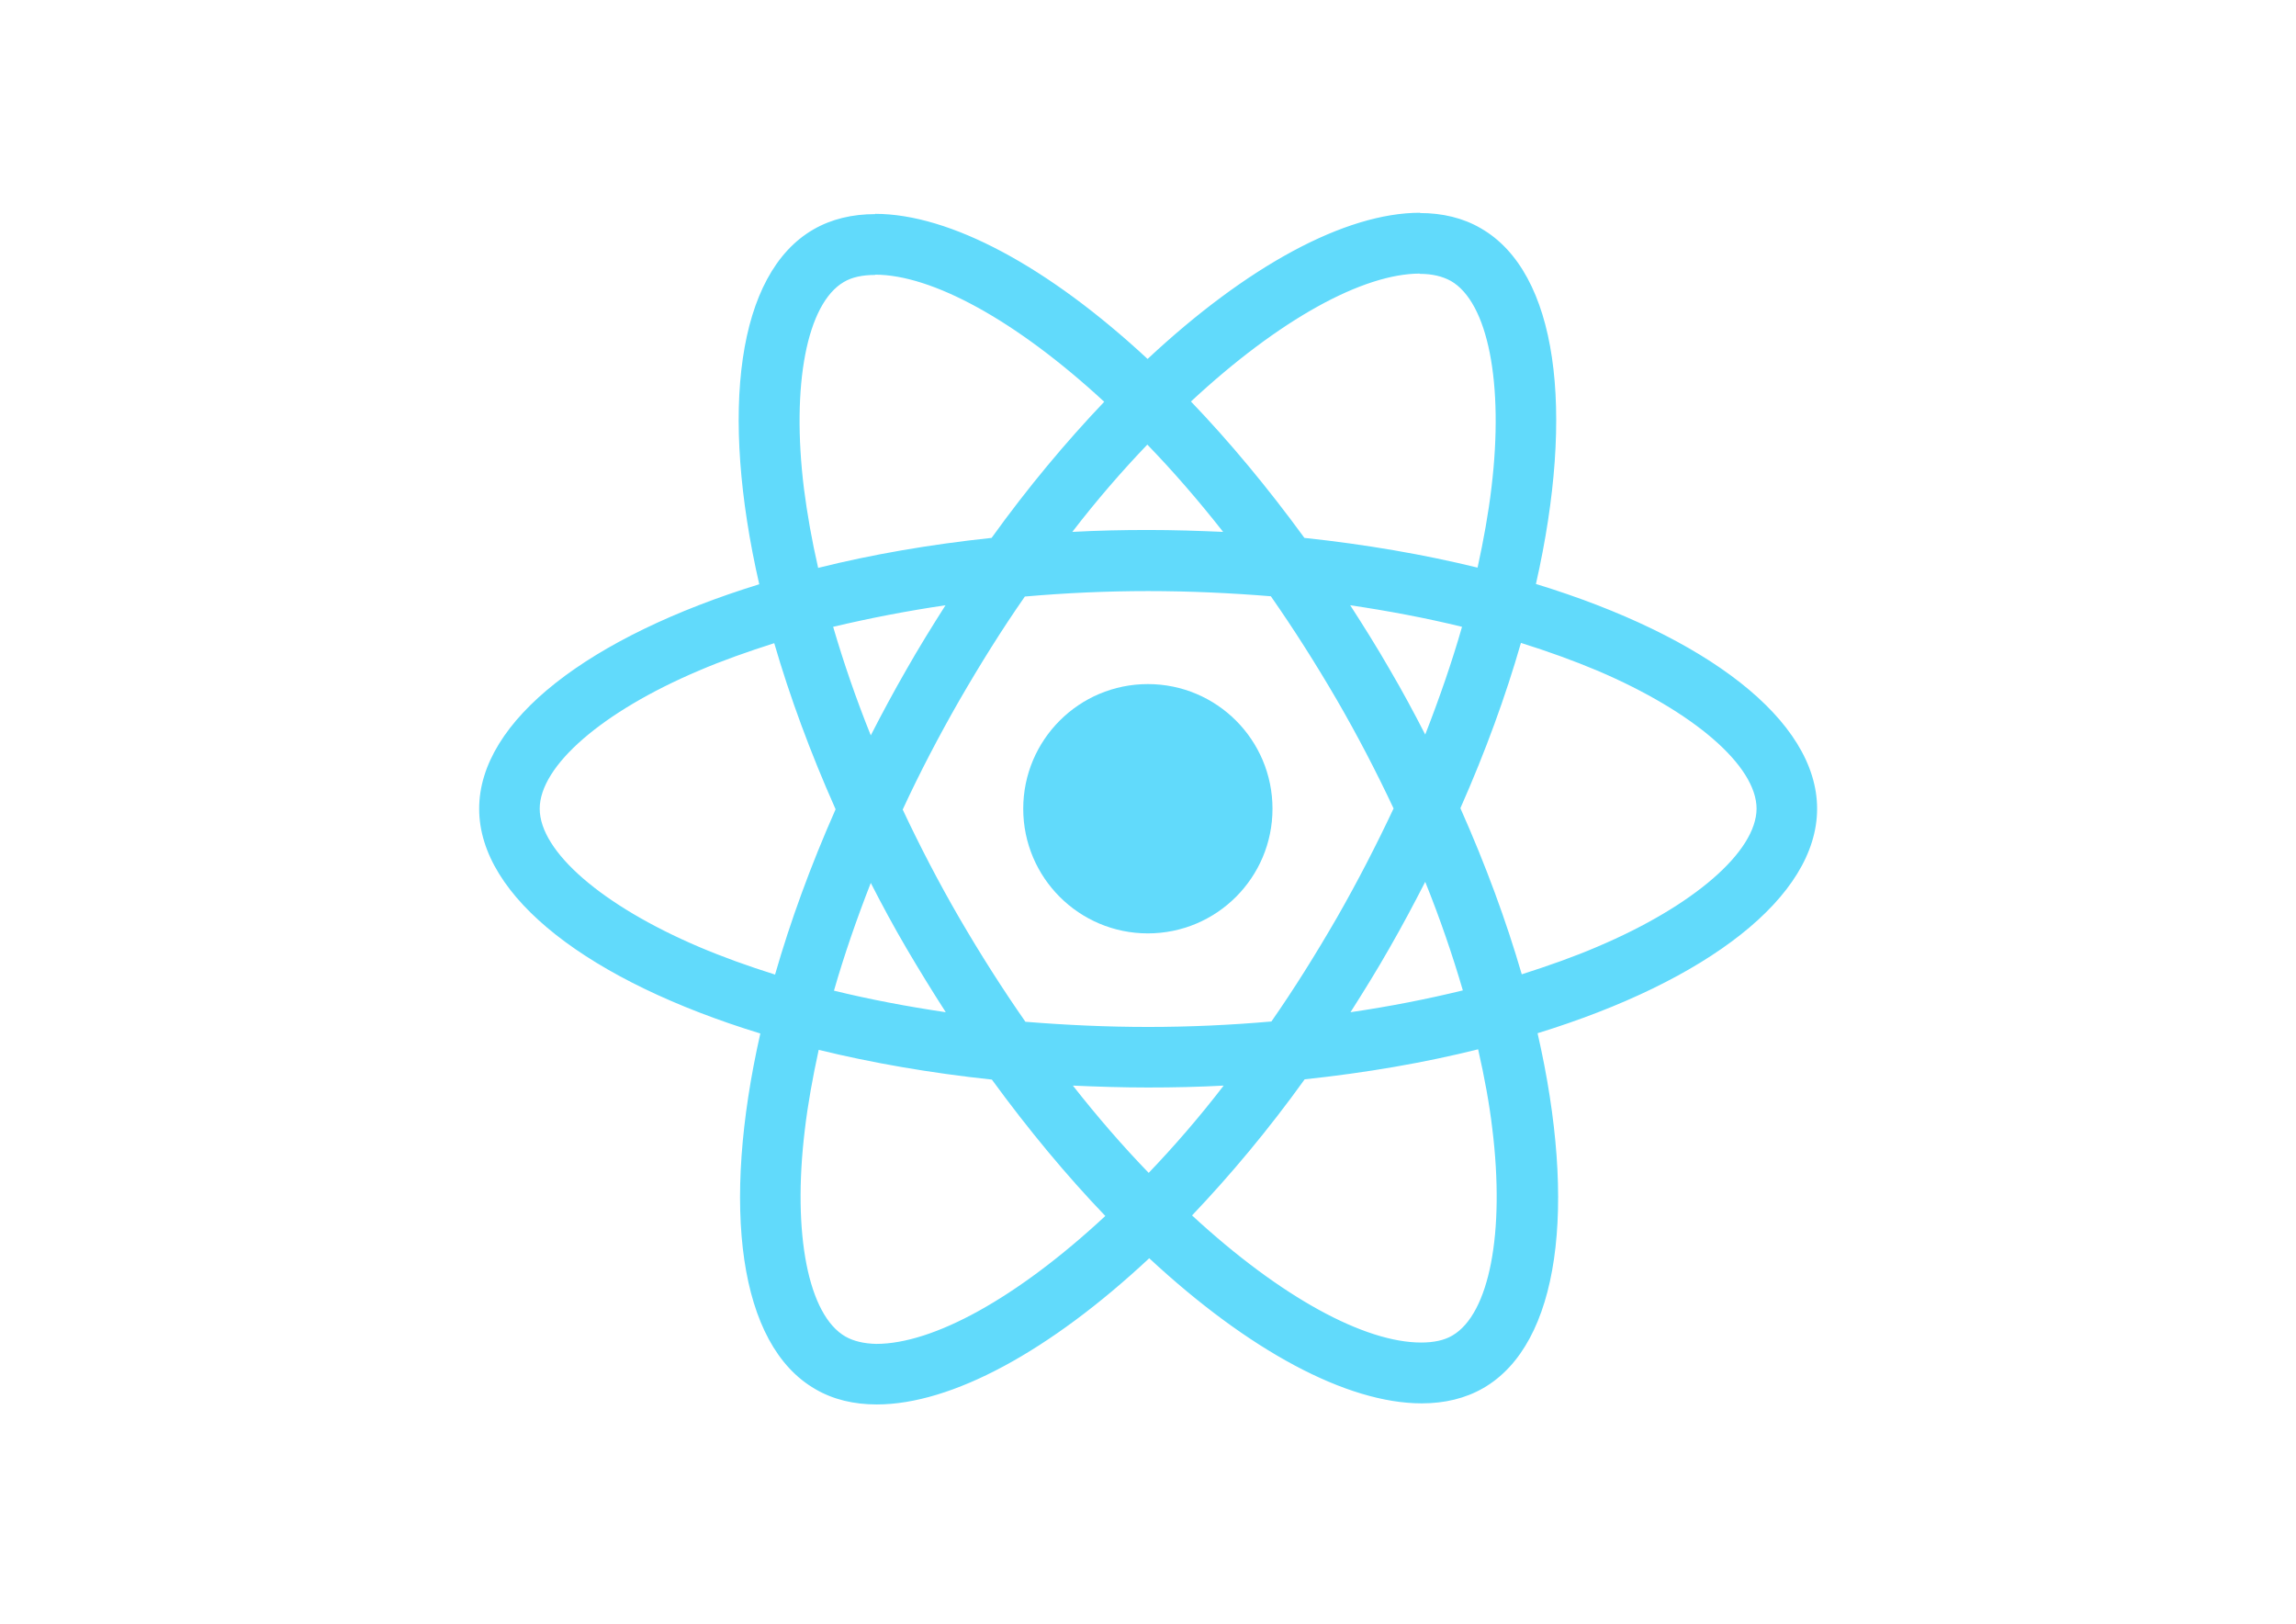
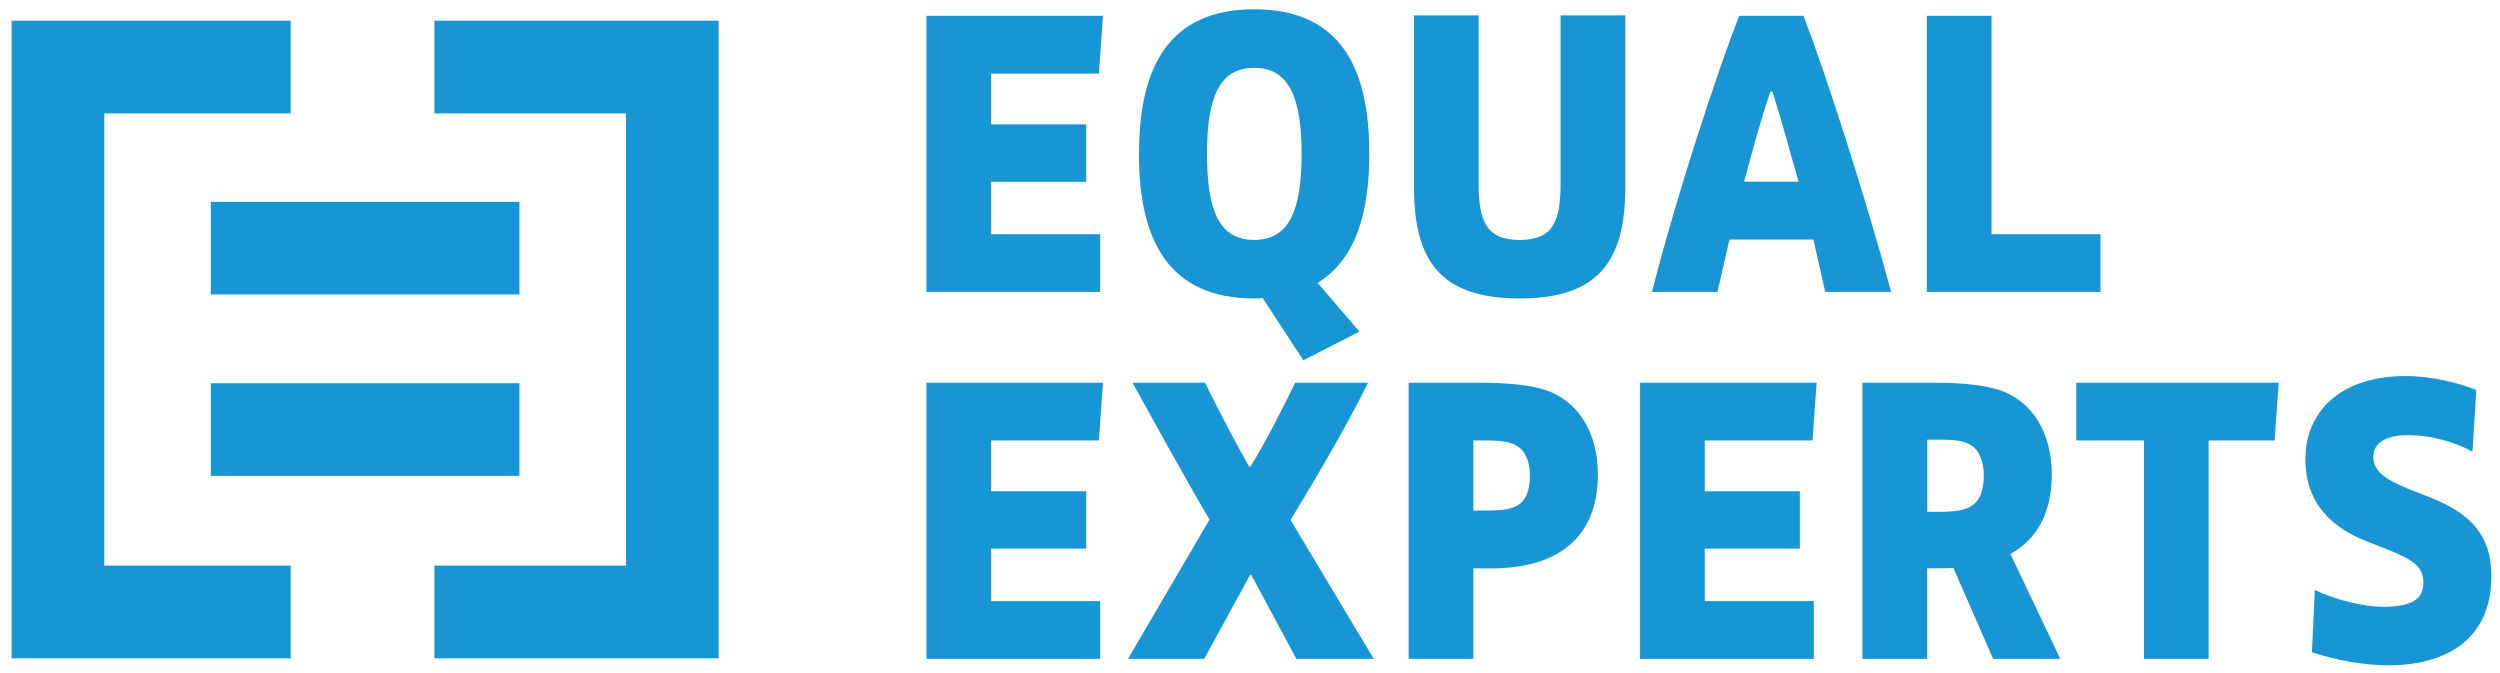
- <svg xmlns="http://www.w3.org/2000/svg" viewBox="0 0 841.9 595.3">
-   <g fill="#61DAFB">
-     <path d="M666.3 296.5c0-32.5-40.7-63.3-103.1-82.4 14.4-63.6 8-114.2-20.2-130.4-6.5-3.8-14.1-5.6-22.4-5.6v22.3c4.6 0 8.3.9 11.4 2.6 13.6 7.8 19.5 37.5 14.9 75.7-1.1 9.4-2.9 19.3-5.1 29.4-19.6-4.8-41-8.5-63.5-10.9-13.5-18.5-27.5-35.3-41.6-50 32.6-30.3 63.2-46.9 84-46.9V78c-27.5 0-63.5 19.6-99.9 53.6-36.4-33.8-72.4-53.2-99.9-53.2v22.3c20.7 0 51.4 16.5 84 46.6-14 14.7-28 31.4-41.3 49.9-22.6 2.4-44 6.1-63.6 11-2.3-10-4-19.7-5.2-29-4.7-38.2 1.1-67.9 14.6-75.8 3-1.8 6.9-2.6 11.5-2.6V78.5c-8.4 0-16 1.8-22.6 5.6-28.1 16.2-34.4 66.7-19.9 130.1-62.2 19.2-102.7 49.9-102.7 82.3 0 32.5 40.7 63.3 103.1 82.4-14.4 63.6-8 114.2 20.2 130.4 6.5 3.8 14.1 5.6 22.5 5.6 27.5 0 63.5-19.6 99.9-53.6 36.4 33.8 72.4 53.2 99.9 53.2 8.4 0 16-1.8 22.6-5.6 28.1-16.2 34.4-66.7 19.9-130.1 62-19.1 102.5-49.9 102.5-82.3zm-130.2-66.7c-3.7 12.9-8.3 26.2-13.5 39.5-4.1-8-8.4-16-13.1-24-4.6-8-9.5-15.8-14.4-23.4 14.2 2.1 27.9 4.7 41 7.9zm-45.8 106.5c-7.8 13.5-15.8 26.3-24.1 38.2-14.9 1.3-30 2-45.2 2-15.1 0-30.2-.7-45-1.9-8.3-11.9-16.4-24.6-24.2-38-7.6-13.1-14.5-26.4-20.8-39.8 6.2-13.4 13.2-26.8 20.7-39.9 7.8-13.5 15.8-26.3 24.1-38.2 14.9-1.3 30-2 45.2-2 15.1 0 30.2.7 45 1.9 8.3 11.9 16.4 24.6 24.2 38 7.6 13.1 14.5 26.4 20.8 39.8-6.3 13.4-13.2 26.8-20.7 39.9zm32.3-13c5.4 13.4 10 26.8 13.8 39.8-13.1 3.2-26.9 5.9-41.2 8 4.9-7.7 9.8-15.6 14.4-23.7 4.6-8 8.9-16.1 13-24.1zM421.2 430c-9.3-9.6-18.6-20.3-27.8-32 9 .4 18.2.7 27.5.7 9.4 0 18.7-.2 27.8-.7-9 11.7-18.3 22.4-27.5 32zm-74.4-58.9c-14.2-2.1-27.9-4.7-41-7.9 3.7-12.9 8.3-26.2 13.5-39.5 4.1 8 8.4 16 13.1 24 4.7 8 9.5 15.8 14.4 23.4zM420.7 163c9.3 9.6 18.6 20.3 27.8 32-9-.4-18.2-.7-27.5-.7-9.4 0-18.7.2-27.8.7 9-11.7 18.3-22.4 27.5-32zm-74 58.9c-4.9 7.7-9.8 15.6-14.4 23.7-4.6 8-8.9 16-13 24-5.4-13.4-10-26.8-13.8-39.8 13.1-3.1 26.9-5.8 41.2-7.9zm-90.5 125.2c-35.4-15.1-58.3-34.9-58.3-50.6 0-15.7 22.9-35.6 58.3-50.6 8.6-3.7 18-7 27.7-10.1 5.7 19.6 13.2 40 22.5 60.9-9.2 20.8-16.6 41.1-22.2 60.6-9.9-3.1-19.3-6.5-28-10.2zM310 490c-13.6-7.8-19.5-37.5-14.9-75.7 1.1-9.4 2.9-19.3 5.1-29.4 19.6 4.8 41 8.5 63.5 10.9 13.5 18.5 27.5 35.3 41.6 50-32.6 30.3-63.2 46.9-84 46.9-4.5-.1-8.3-1-11.3-2.7zm237.2-76.2c4.7 38.2-1.1 67.9-14.6 75.8-3 1.8-6.9 2.6-11.5 2.6-20.7 0-51.4-16.5-84-46.6 14-14.7 28-31.4 41.3-49.9 22.6-2.4 44-6.1 63.6-11 2.3 10.1 4.1 19.8 5.2 29.1zm38.5-66.7c-8.6 3.7-18 7-27.7 10.1-5.7-19.6-13.2-40-22.5-60.9 9.2-20.8 16.6-41.1 22.2-60.6 9.9 3.1 19.3 6.5 28.1 10.2 35.4 15.1 58.3 34.9 58.3 50.6-.1 15.7-23 35.6-58.4 50.6zM320.8 78.4z" />
-     <circle cx="420.9" cy="296.5" r="45.7" />
-     <path d="M520.5 78.1z" />
-   </g>
+ <svg xmlns="http://www.w3.org/2000/svg" version="1.1" id="Layer_1" x="0px" y="0px" viewBox="0 0 3100 834" style="enable-background:new 0 0 3100 834;" xml:space="preserve">
+   <style type="text/css">
+ 	.st0{fill:#1795d4;}
+ </style>
+   <polygon class="st0" points="1367.7,19.6 1362.6,91.3 1229,91.3 1229,154.2 1346.9,154.2 1346.9,225.4 1229,225.4 1229,290.4   1364.2,290.4 1364.2,362 1148.8,362 1148.8,19.6 " />
+   <rect x="261.4" y="250.3" class="st0" width="382.7" height="114.8" />
+   <rect x="261.4" y="475.2" class="st0" width="382.7" height="114.9" />
+   <polygon class="st0" points="14.4,25.7 14.4,140.6 14.4,701.4 14.4,816.3 129.3,816.3 360.4,816.3 360.4,701.4 129.3,701.4   129.3,140.6 360.4,140.6 360.4,25.7 129.3,25.7 " />
+   <polygon class="st0" points="776.3,25.7 538.7,25.7 538.7,140.6 776.3,140.6 776.3,701.4 538.7,701.4 538.7,816.3 776.3,816.3   891.1,816.3 891.1,701.4 891.1,140.6 891.1,25.7 " />
+   <path class="st0" d="M1412.4,189.8c0-107.2,37.6-178.3,142.8-178.3c105.7,0,142.7,71.1,142.7,178.3v1.5c0,74.7-17.8,131.1-64,159.5  l51.8,60.4l-69.6,35.6l-50.3-77.2c-3.1,0.5-7.1,0.5-10.7,0.5c-105.1,0-142.8-71.1-142.8-178.8V189.8z M1496.7,190.8  c0,70.6,15.2,106.7,58.4,106.7c43.2,0,58.9-36.1,58.9-106.7c0-70.1-15.8-106.7-58.9-106.7C1512,84.1,1496.7,120.7,1496.7,190.8" />
+   <path class="st0" d="M1833.5,19.1v208.3c0,46.8,9.6,70.1,50.8,70.1c41.7,0,50.8-23.3,50.8-70.1V19.1h80.3v212.3  c0,90.4-31.5,138.7-131.1,138.7c-99.6,0-131-48.3-131-138.7V19.1H1833.5z" />
+   <path class="st0" d="M2236.4,19.6c27.4,71.6,75.2,219.5,108.7,342.4h-81.8l-14.7-65h-104.1l-14.8,65h-81.3  c31.5-122.9,80.3-270.8,108.2-342.4H2236.4z M2195.2,113.6c-12.7,38.1-22.8,75.2-32.5,111.7h67.6c-10.7-36.6-20.3-73.7-32.5-111.7  H2195.2z" />
+   <polygon class="st0" points="2469.5,19.6 2469.5,290.4 2604.6,290.4 2604.6,362 2389.2,362 2389.2,19.6 " />
+   <polygon class="st0" points="1367.7,474.6 1362.6,546.2 1229,546.2 1229,609.2 1346.9,609.2 1346.9,680.3 1229,680.3 1229,745.4   1364.2,745.4 1364.2,817 1148.8,817 1148.8,474.6 " />
+   <path class="st0" d="M1494.2,474.6c14.8,30,36.6,72.2,54.8,104.2h1.5c18.8-30.5,41.1-74.2,55.4-104.2h90.4  c-23.8,48.8-61.4,113.3-96,170.2L1703.5,817h-96l-55.9-104.1h-1.5L1493.2,817h-94.5l101.1-172.7c-32-54.3-72.1-127.5-95.5-169.7  H1494.2z" />
+   <path class="st0" d="M1835.6,474.6c30,0,60,2,82.8,9.7c38.1,13.7,63,51.3,63,104.2c0,77.7-49.3,116.3-132.1,116.3H1827V817h-80.3  V474.6H1835.6z M1827,633.1h15.7c34.6,0,54.4-4.1,54.4-44.7c0-15.3-5.6-28.5-14.7-34.6c-9.1-6.1-21.3-7.6-38.6-7.6H1827V633.1z" />
+   <polygon class="st0" points="2252.6,474.6 2247.5,546.2 2113.9,546.2 2113.9,609.2 2231.8,609.2 2231.8,680.3 2113.9,680.3   2113.9,745.4 2249.1,745.4 2249.1,817 2033.7,817 2033.7,474.6 " />
+   <path class="st0" d="M2398.4,474.6c30,0,60,2,82.8,9.7c38.1,13.7,63,51.3,63,104.1c0,47.3-18.3,80.3-51.3,98.5l61.9,130.1h-83.3  l-49.3-112.8c-5.6,0.5-13.2,0.5-20.3,0.5h-12.2V817h-80.3V474.6H2398.4z M2389.8,634.6h15.7c34.6,0,54.4-5.6,54.4-46.2  c0-15.3-5.6-29.5-14.7-35.6c-9.2-6.1-20.4-7.6-38.7-7.6h-16.7V634.6z" />
+   <polygon class="st0" points="2825.6,474.6 2820.5,546.2 2738.7,546.2 2738.7,817 2658.5,817 2658.5,546.2 2574.6,546.2   2574.6,474.6 " />
+   <path class="st0" d="M3065.9,559.9c-24.4-12.7-52.8-20.3-78.8-20.3c-12.2,0-22.8,1.5-29.4,5.1c-10.7,4.6-14.8,12.7-14.8,22.3  c0,18.3,18.3,29,43.2,39.1l28.5,11.2c50.8,20.3,74.7,47.7,74.7,97.5c0,79.2-57.9,110.2-127.5,110.2c-30.5,0-66.6-6.6-95-16.2  l3.6-77.2c24.9,12.2,61,20.8,83.8,20.8c36.6,0,50.8-9.2,50.8-30c0-19.8-13.2-28.4-42.2-40.1l-28.4-11.2  c-41.2-16.3-75.7-45.2-75.7-102.1c0-56.4,41.2-102.7,124.5-102.7c33.5,0,67.6,9.2,87.4,17.3L3065.9,559.9z" />
</svg>
